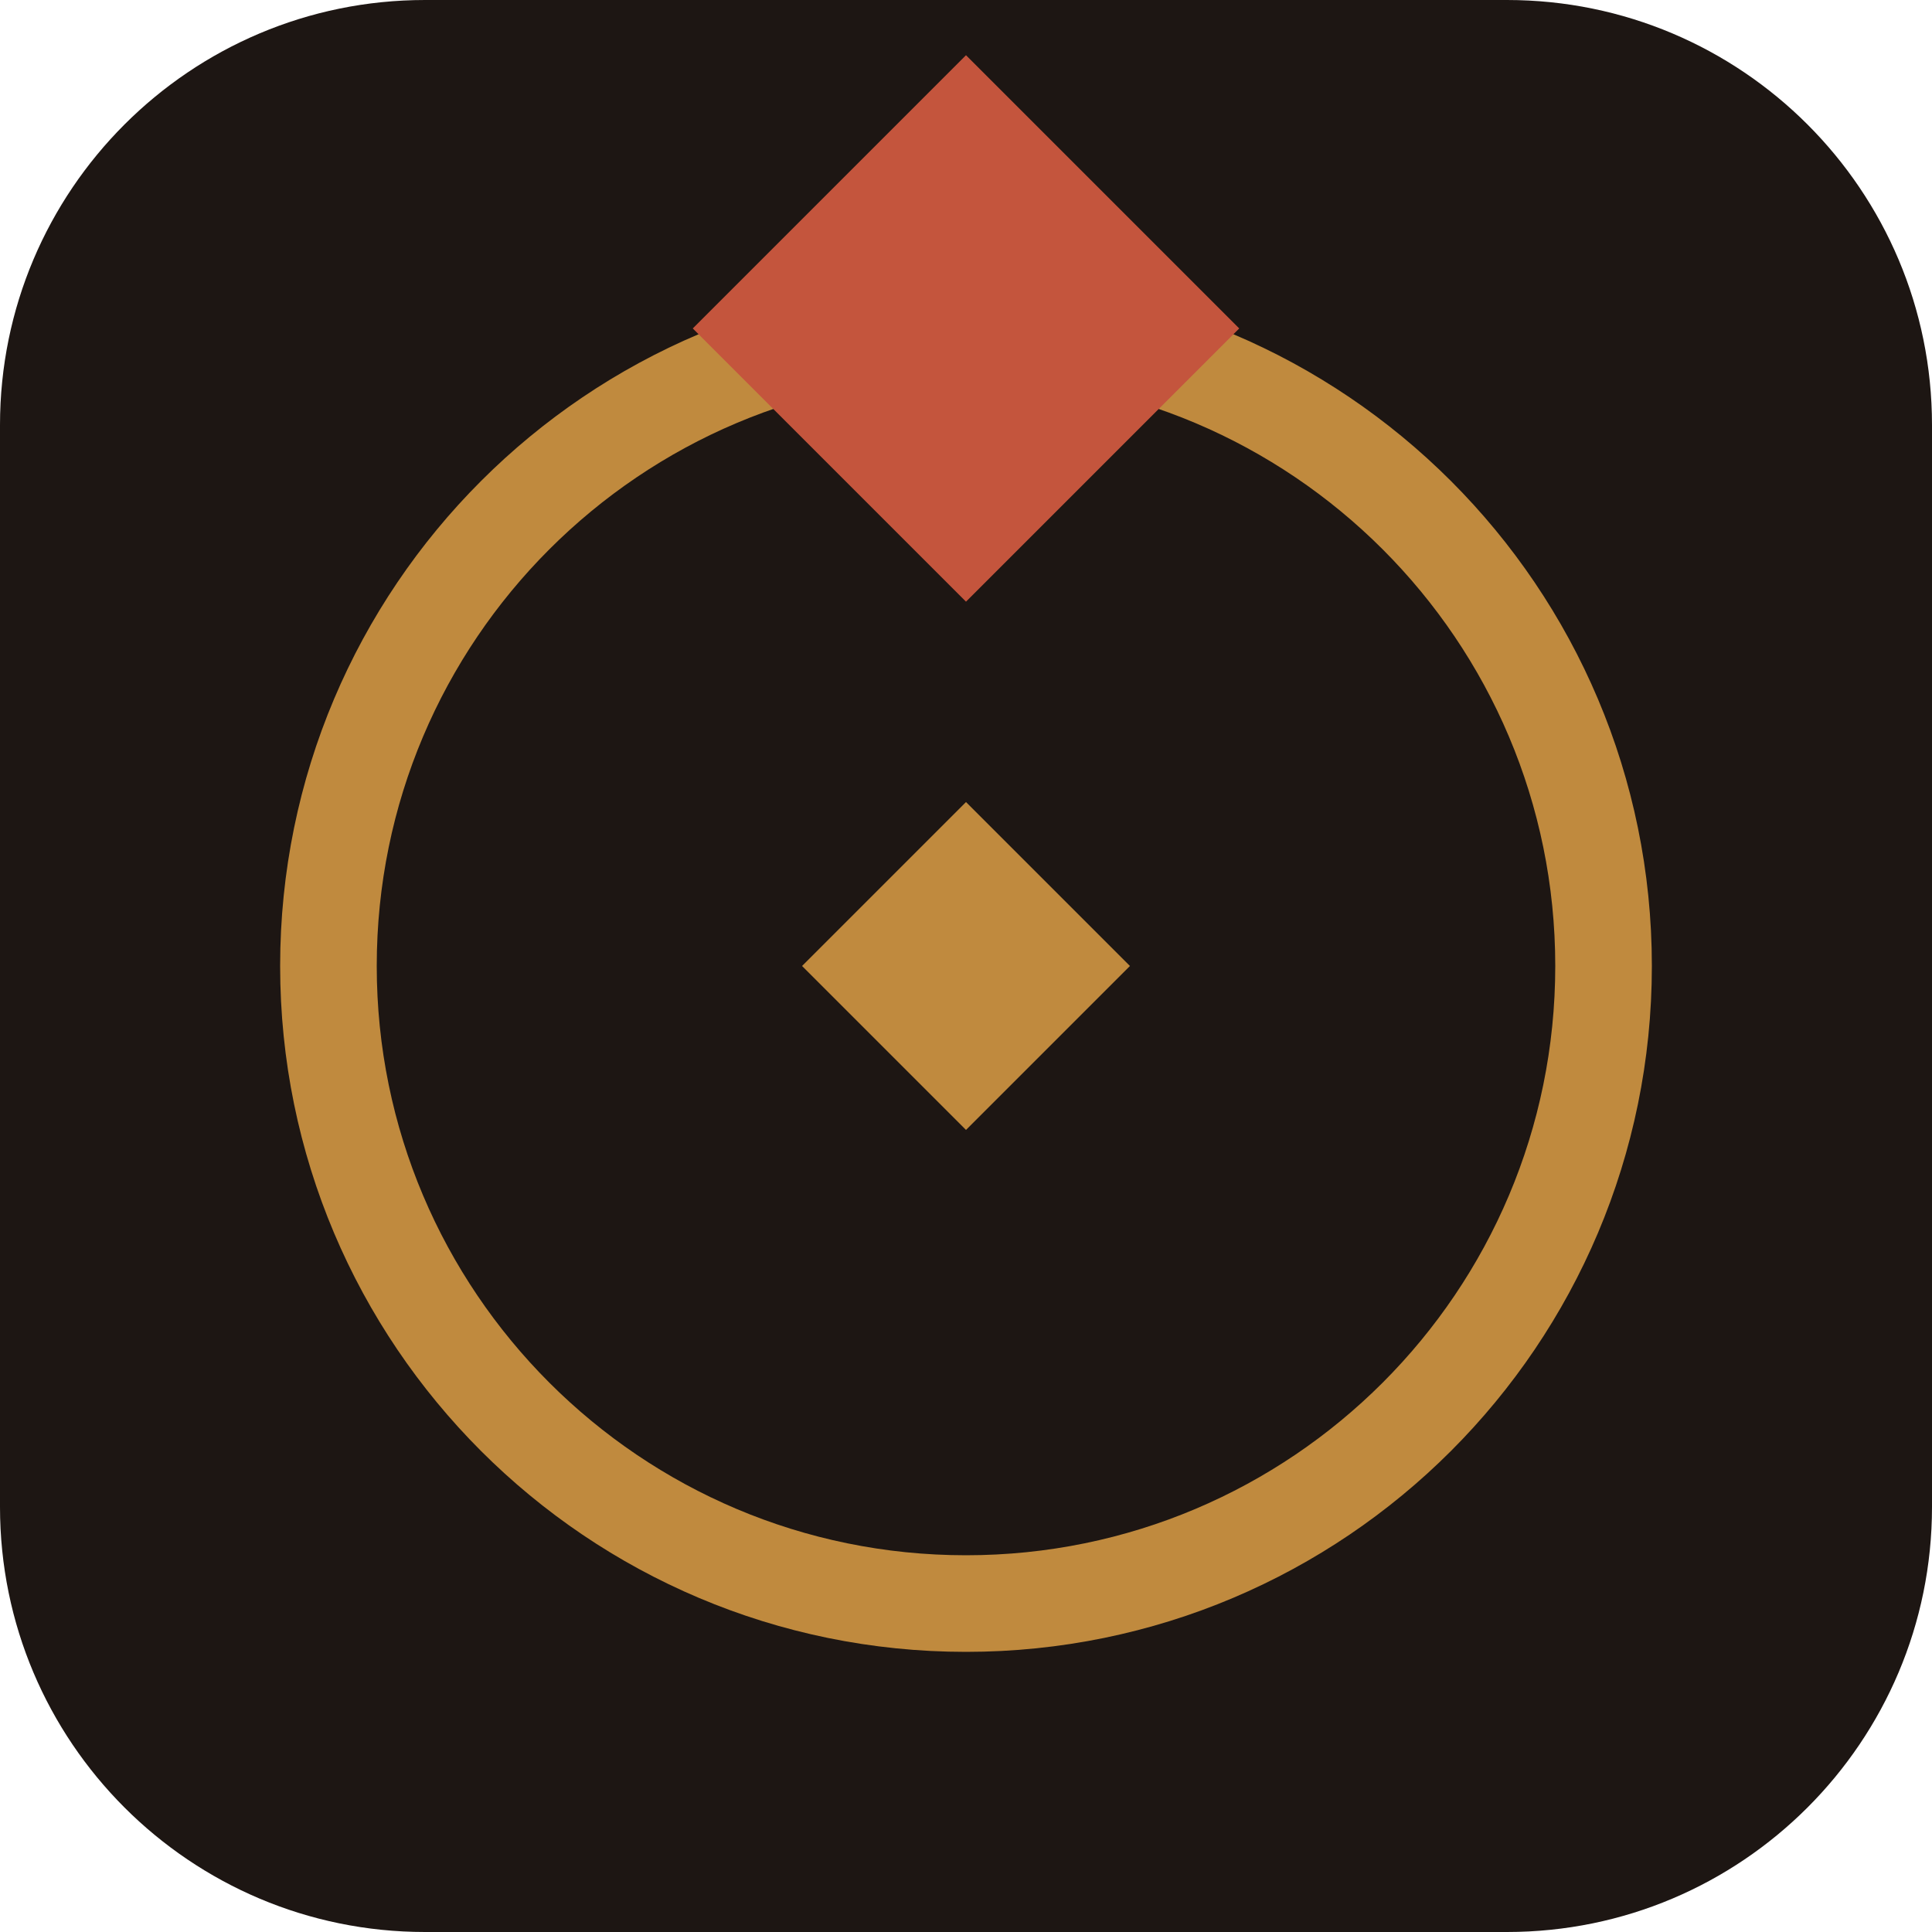
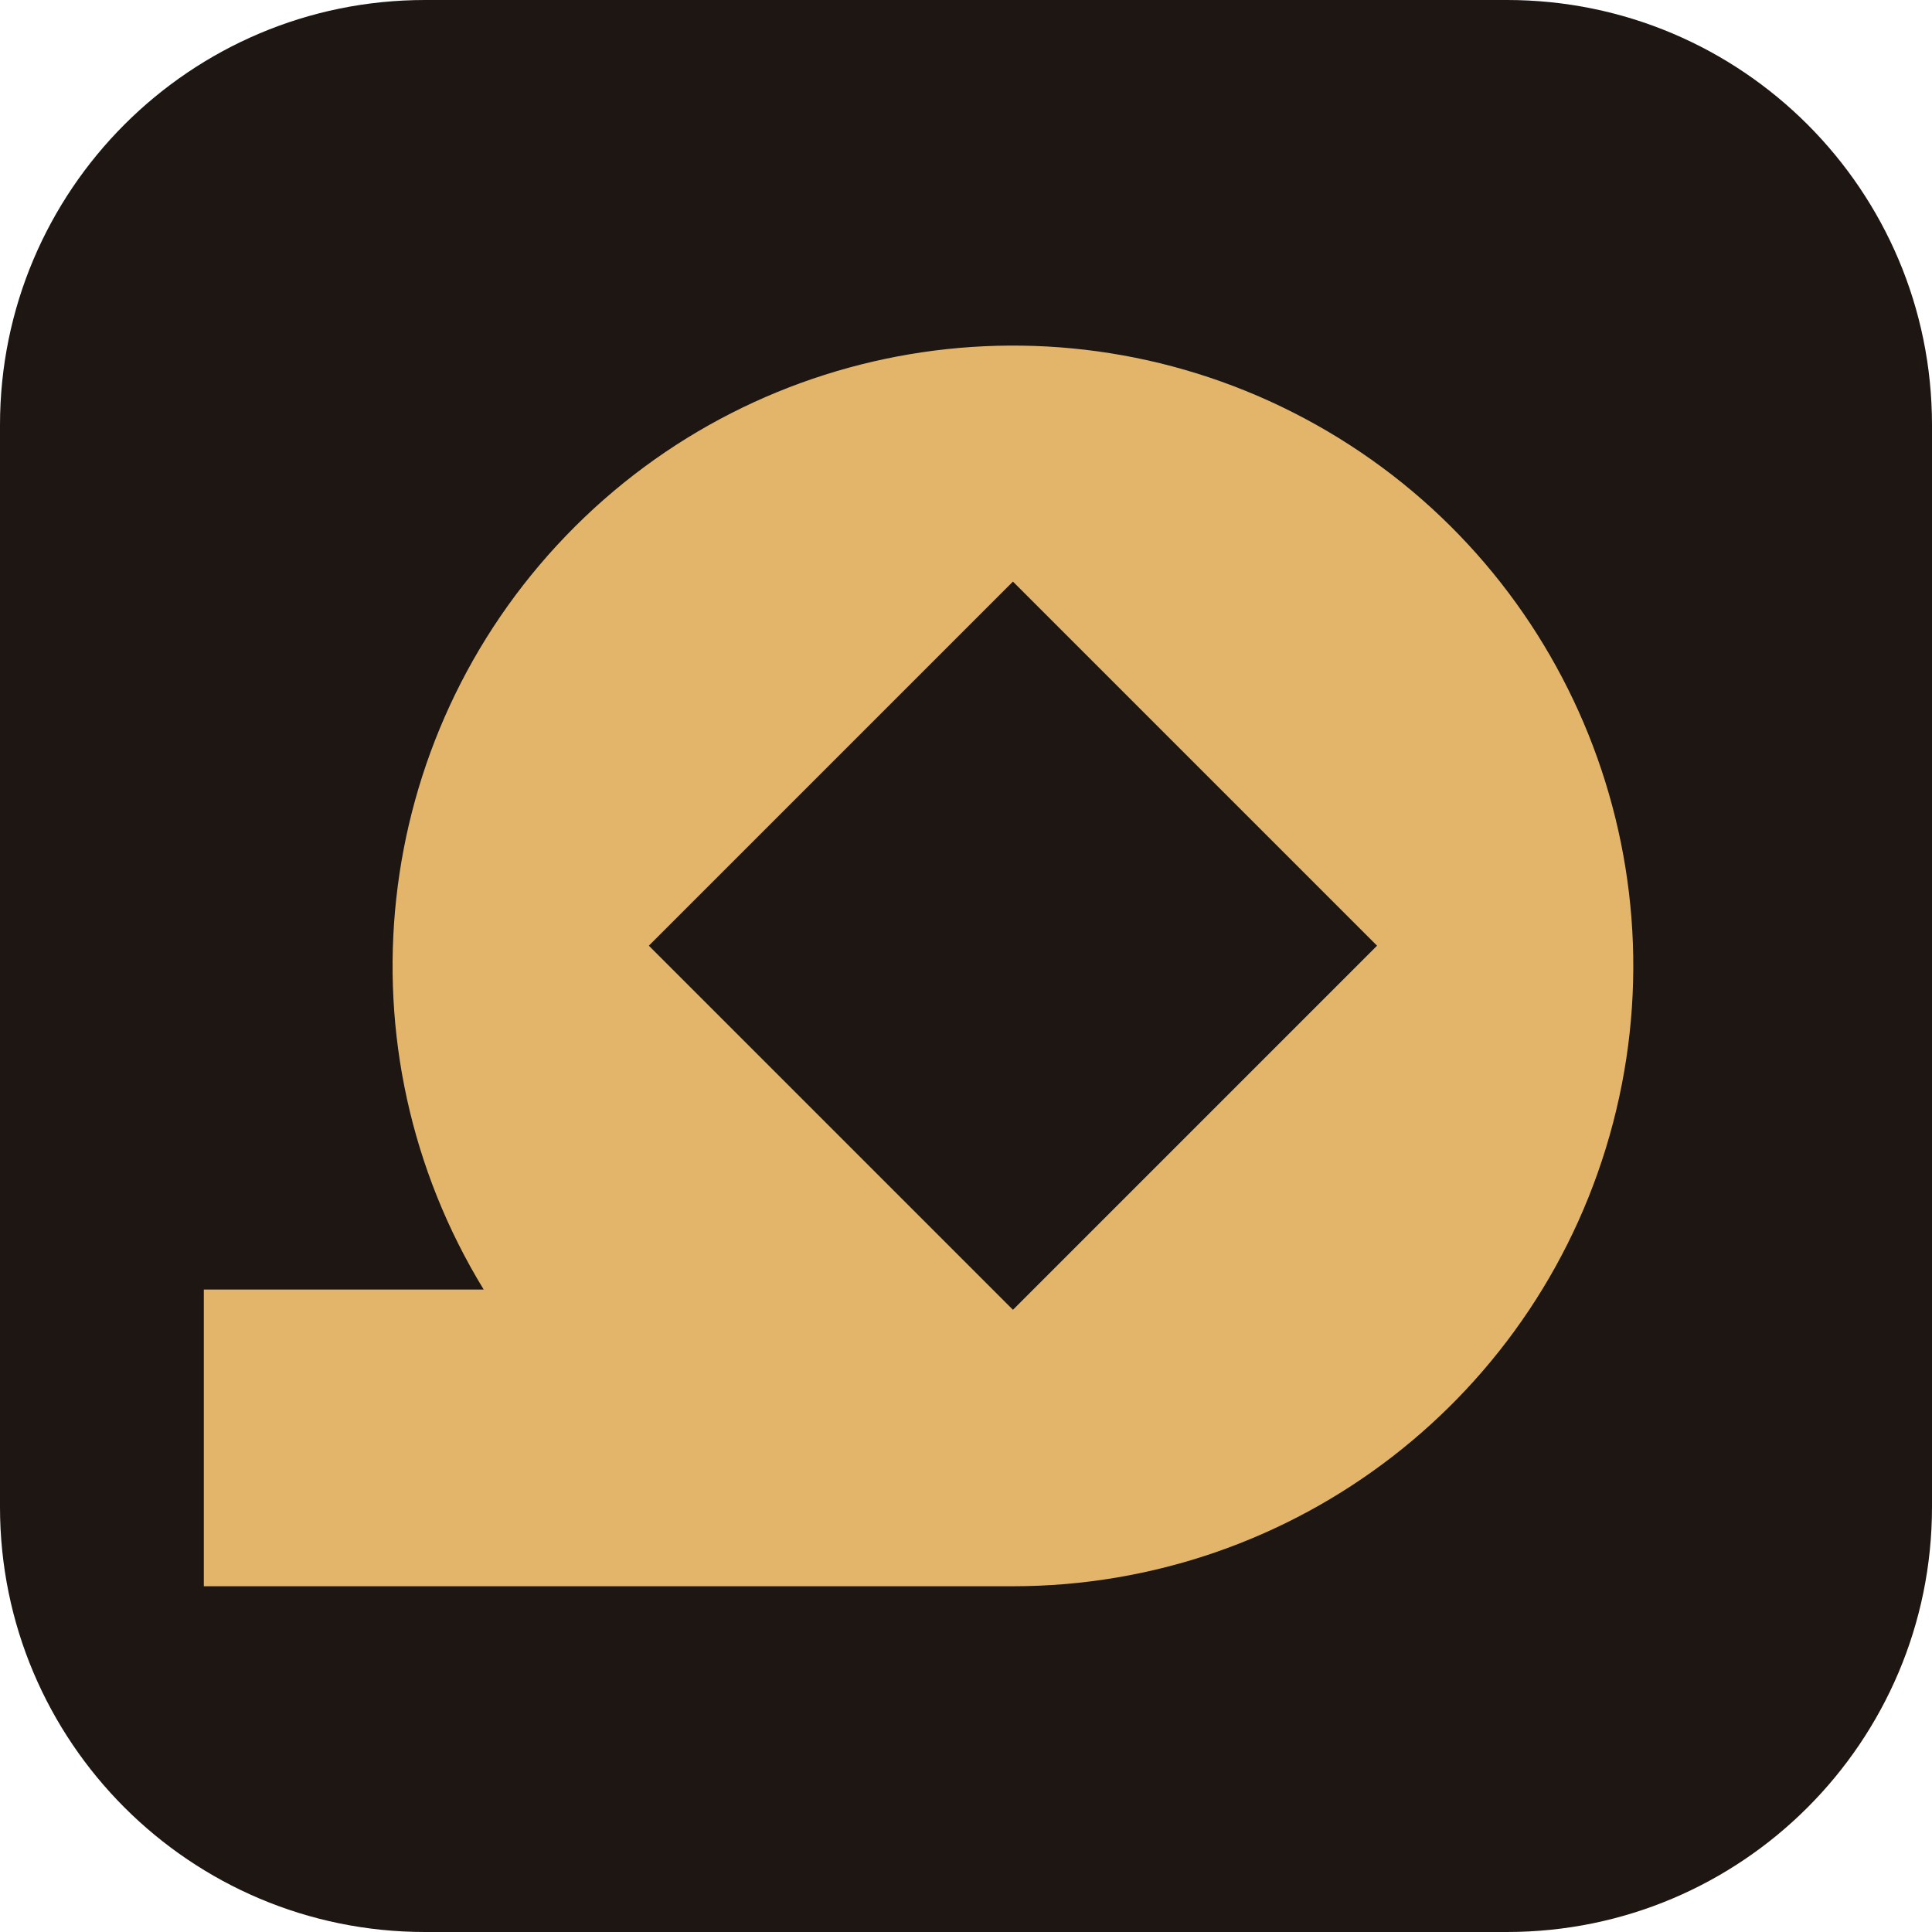
- <svg xmlns="http://www.w3.org/2000/svg" viewBox="0 0 100 100">
+ <svg xmlns="http://www.w3.org/2000/svg" viewBox="0 0 100 100" role="img" aria-label="Majlisna">
  <rect width="100" height="100" rx="22" fill="#1d1613" />
-   <circle cx="50" cy="50" r="33" fill="none" stroke="#c08a3e" stroke-width="5" />
-   <rect x="40" y="7" width="20" height="20" transform="rotate(45 50 17)" fill="#c4553d" />
-   <rect x="44" y="44" width="12" height="12" transform="rotate(45 50 50)" fill="#c08a3e" />
+   <g transform="translate(0.08 6.72) scale(0.349)">
+     <path fill="#e3b56b" d="M30 172 L71.51 172 A92 92 0 1 1 150 216 L30 216 Z M150 67 L96 121 L150 175 L204 121 Z" />
+   </g>
</svg>
